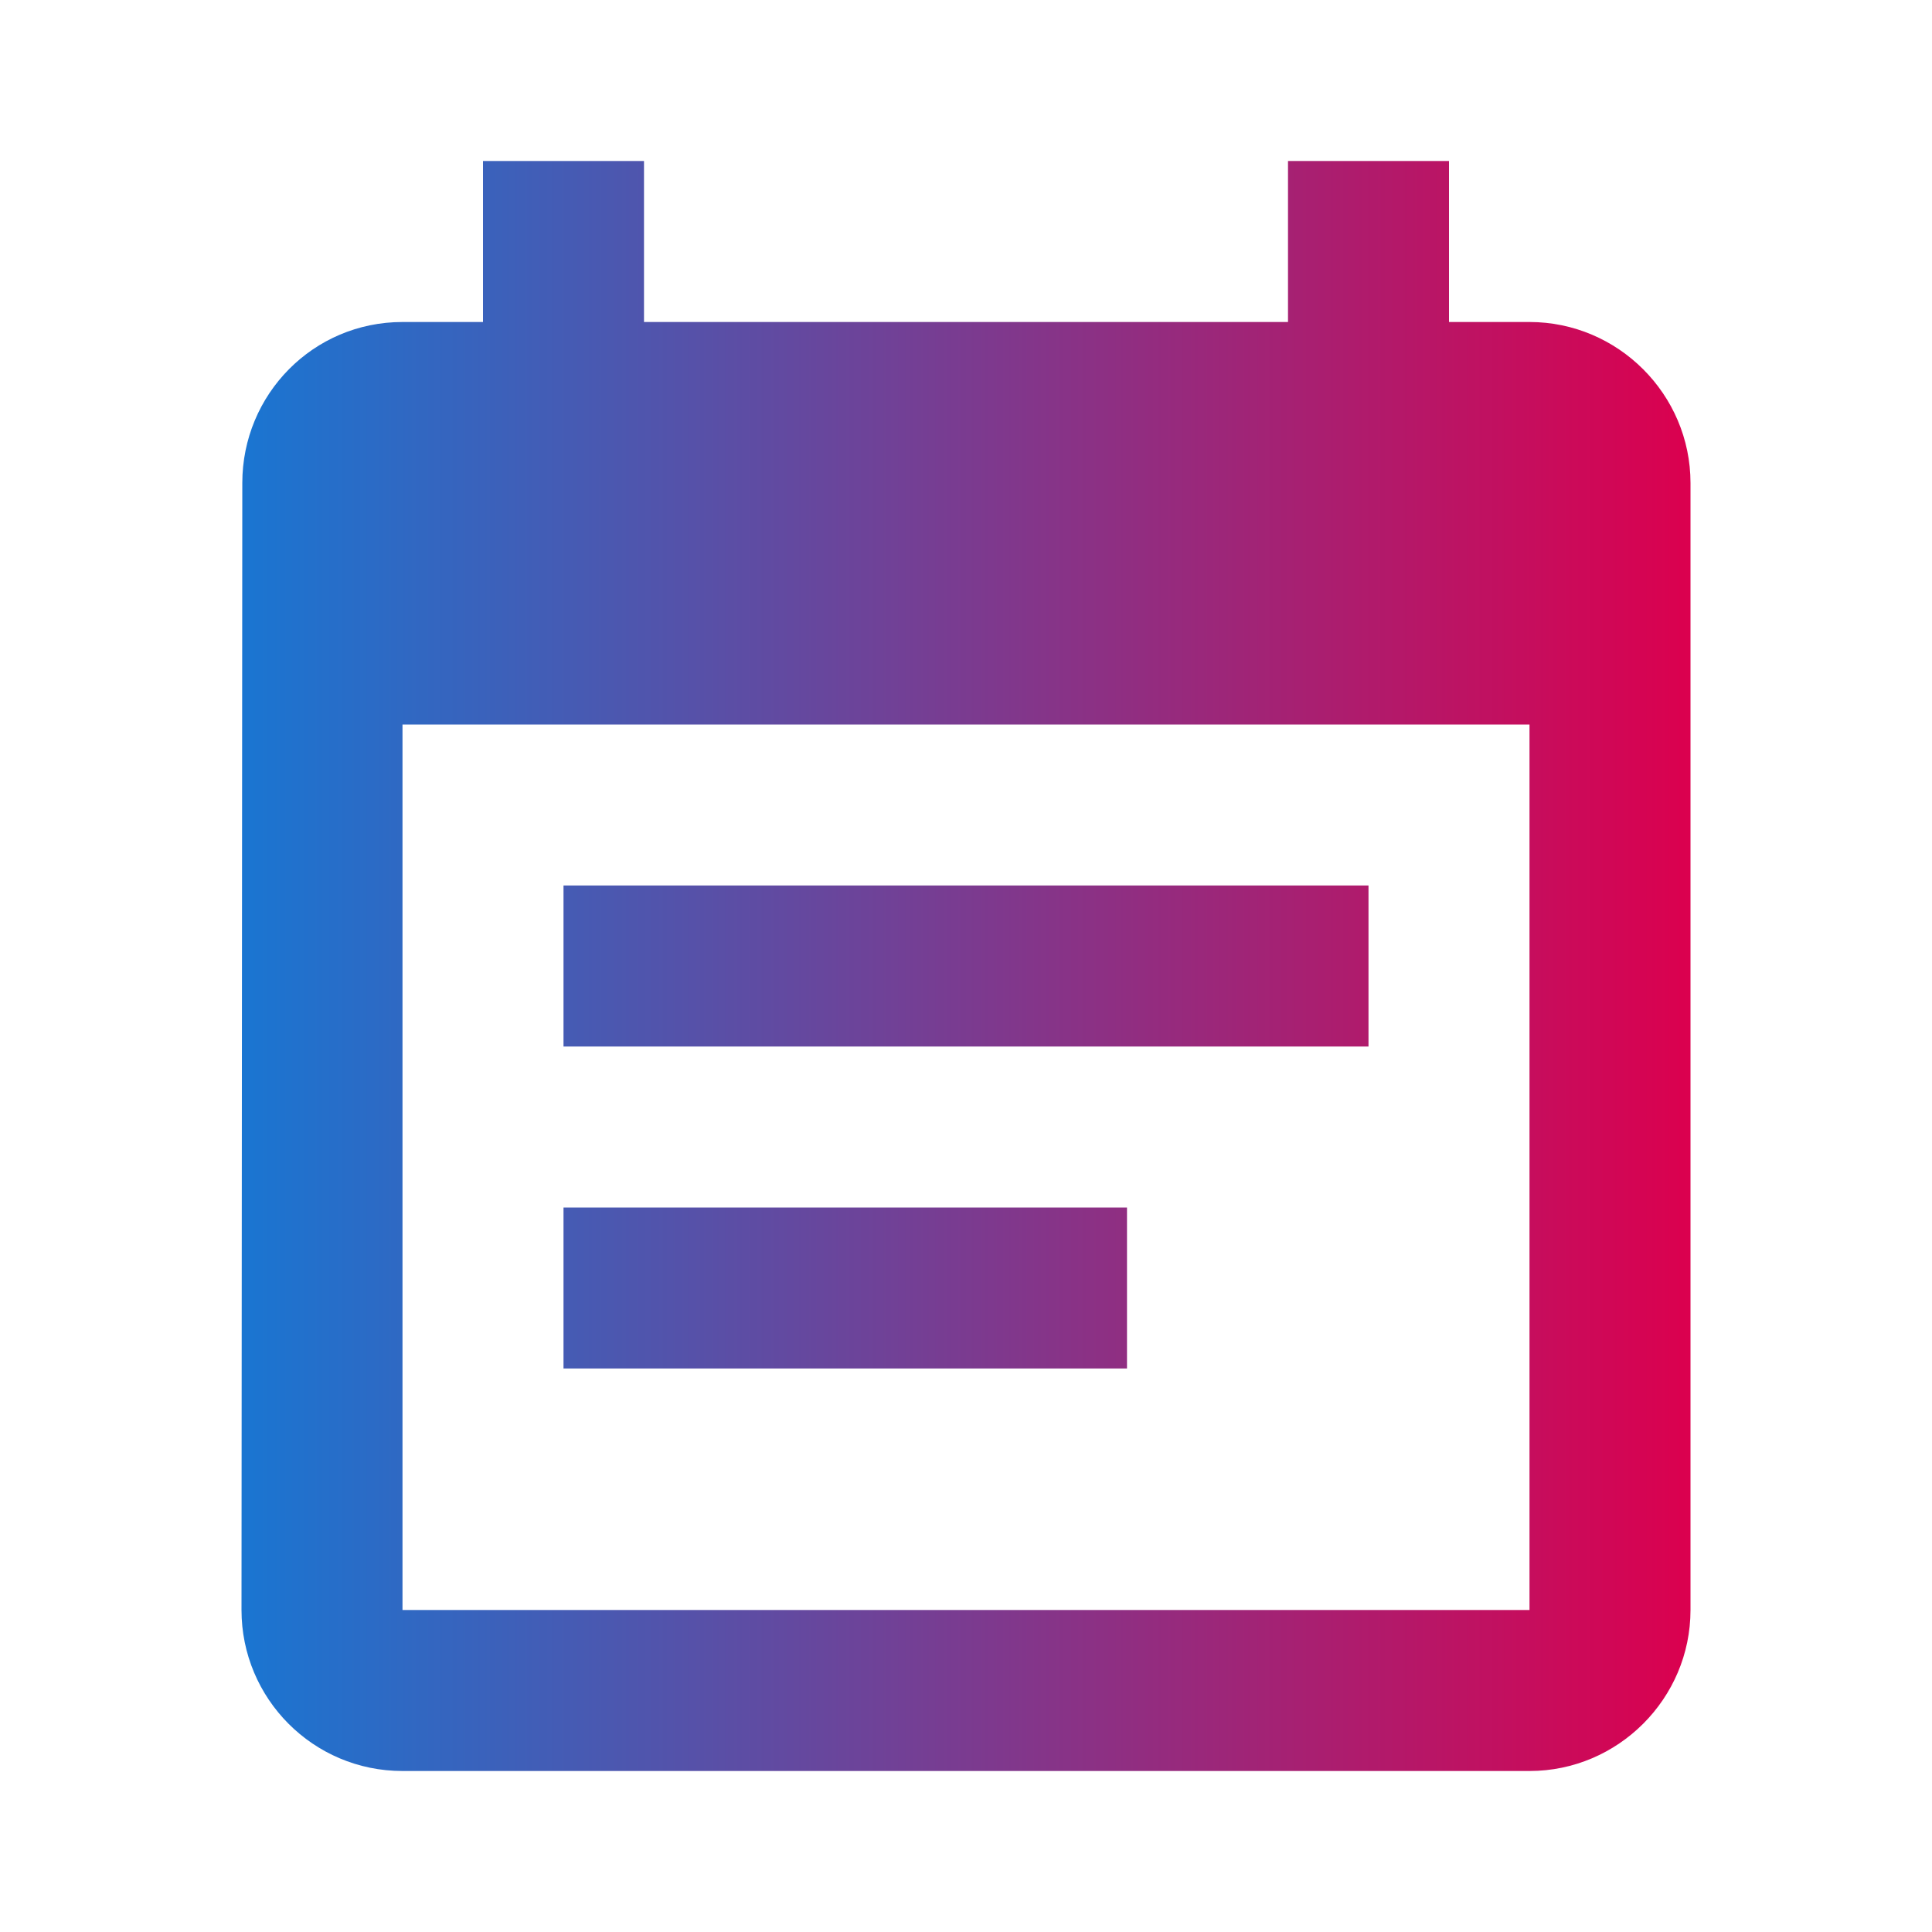
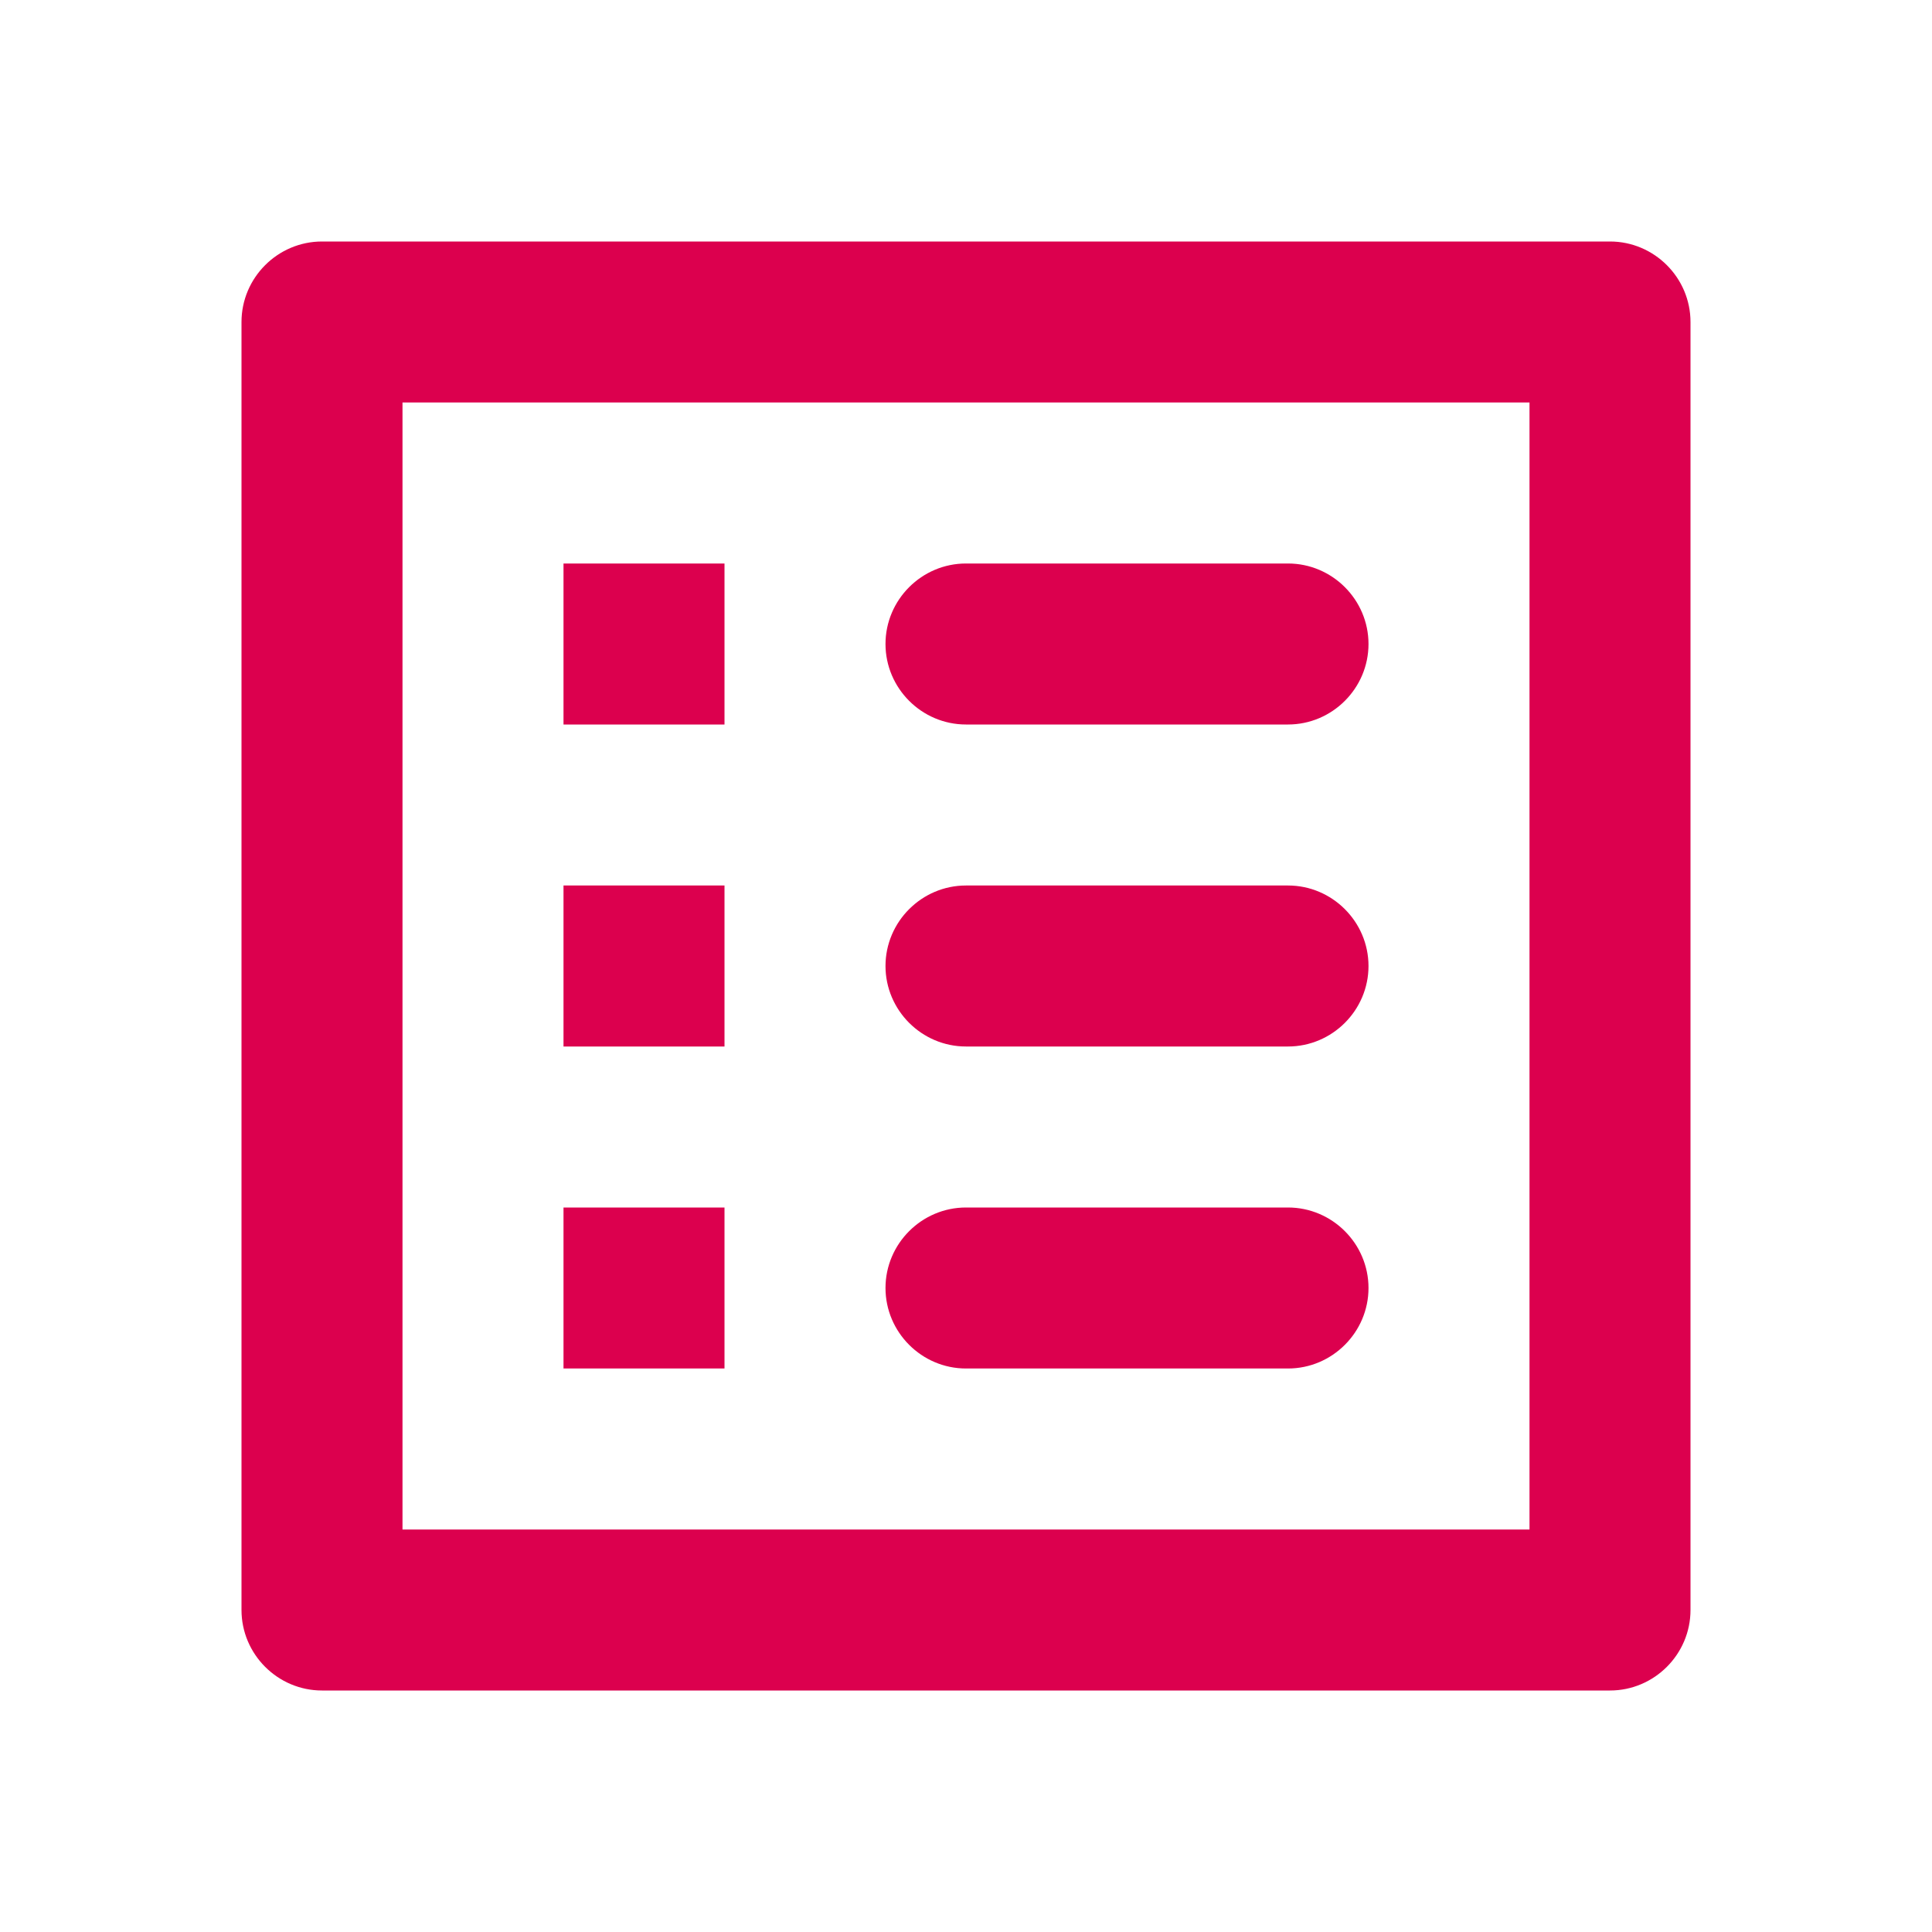
- <svg xmlns="http://www.w3.org/2000/svg" xmlns:xlink="http://www.w3.org/1999/xlink" viewBox="0 0 24 24" version="1.1" id="svg4">
-   <defs id="defs8">
-     <linearGradient id="linearGradient1354">
-       <stop style="stop-color:#1976d2;stop-opacity:1" offset="0" id="stop1350" />
-       <stop style="stop-color:#dc004e;stop-opacity:1" offset="1" id="stop1352" />
-     </linearGradient>
-     <linearGradient xlink:href="#linearGradient1354" id="linearGradient1360" gradientUnits="userSpaceOnUse" x1="2.938" y1="12" x2="21.062" y2="12" />
-   </defs>
-   <path d="M 17,11 H 7 v 2 H 17 Z M 19,4 H 18 V 2 H 16 V 4 H 8 V 2 H 6 V 4 H 5 C 3.89,4 3.01,4.9 3.01,6 L 3,20 c 0,1.1 0.89,2 2,2 h 14 c 1.1,0 2,-0.9 2,-2 V 6 C 21,4.9 20.1,4 19,4 Z m 0,16 H 5 V 9 H 19 Z M 14,15 H 7 v 2 h 7 z" id="path2" style="fill:url(#linearGradient1360);fill-opacity:1;opacity:1;fill-rule:nonzero" />
+ <svg xmlns="http://www.w3.org/2000/svg" viewBox="0 0 24 24" version="1.1" id="svg4">
+   <defs id="defs8" />
+   <path d="M12 9h4c.55 0 1-.45 1-1s-.45-1-1-1h-4c-.55 0-1 .45-1 1s.45 1 1 1zm0 4h4c.55 0 1-.45 1-1s-.45-1-1-1h-4c-.55 0-1 .45-1 1s.45 1 1 1zm0 4h4c.55 0 1-.45 1-1s-.45-1-1-1h-4c-.55 0-1 .45-1 1s.45 1 1 1zM7 7h2v2H7zm0 4h2v2H7zm0 4h2v2H7zM20 3H4c-.55 0-1 .45-1 1v16c0 .55.45 1 1 1h16c.55 0 1-.45 1-1V4c0-.55-.45-1-1-1zm-1 16H5V5h14v14z" id="path2" style="fill:#dc004e;fill-opacity:1;opacity:1;fill-rule:nonzero" />
</svg>
